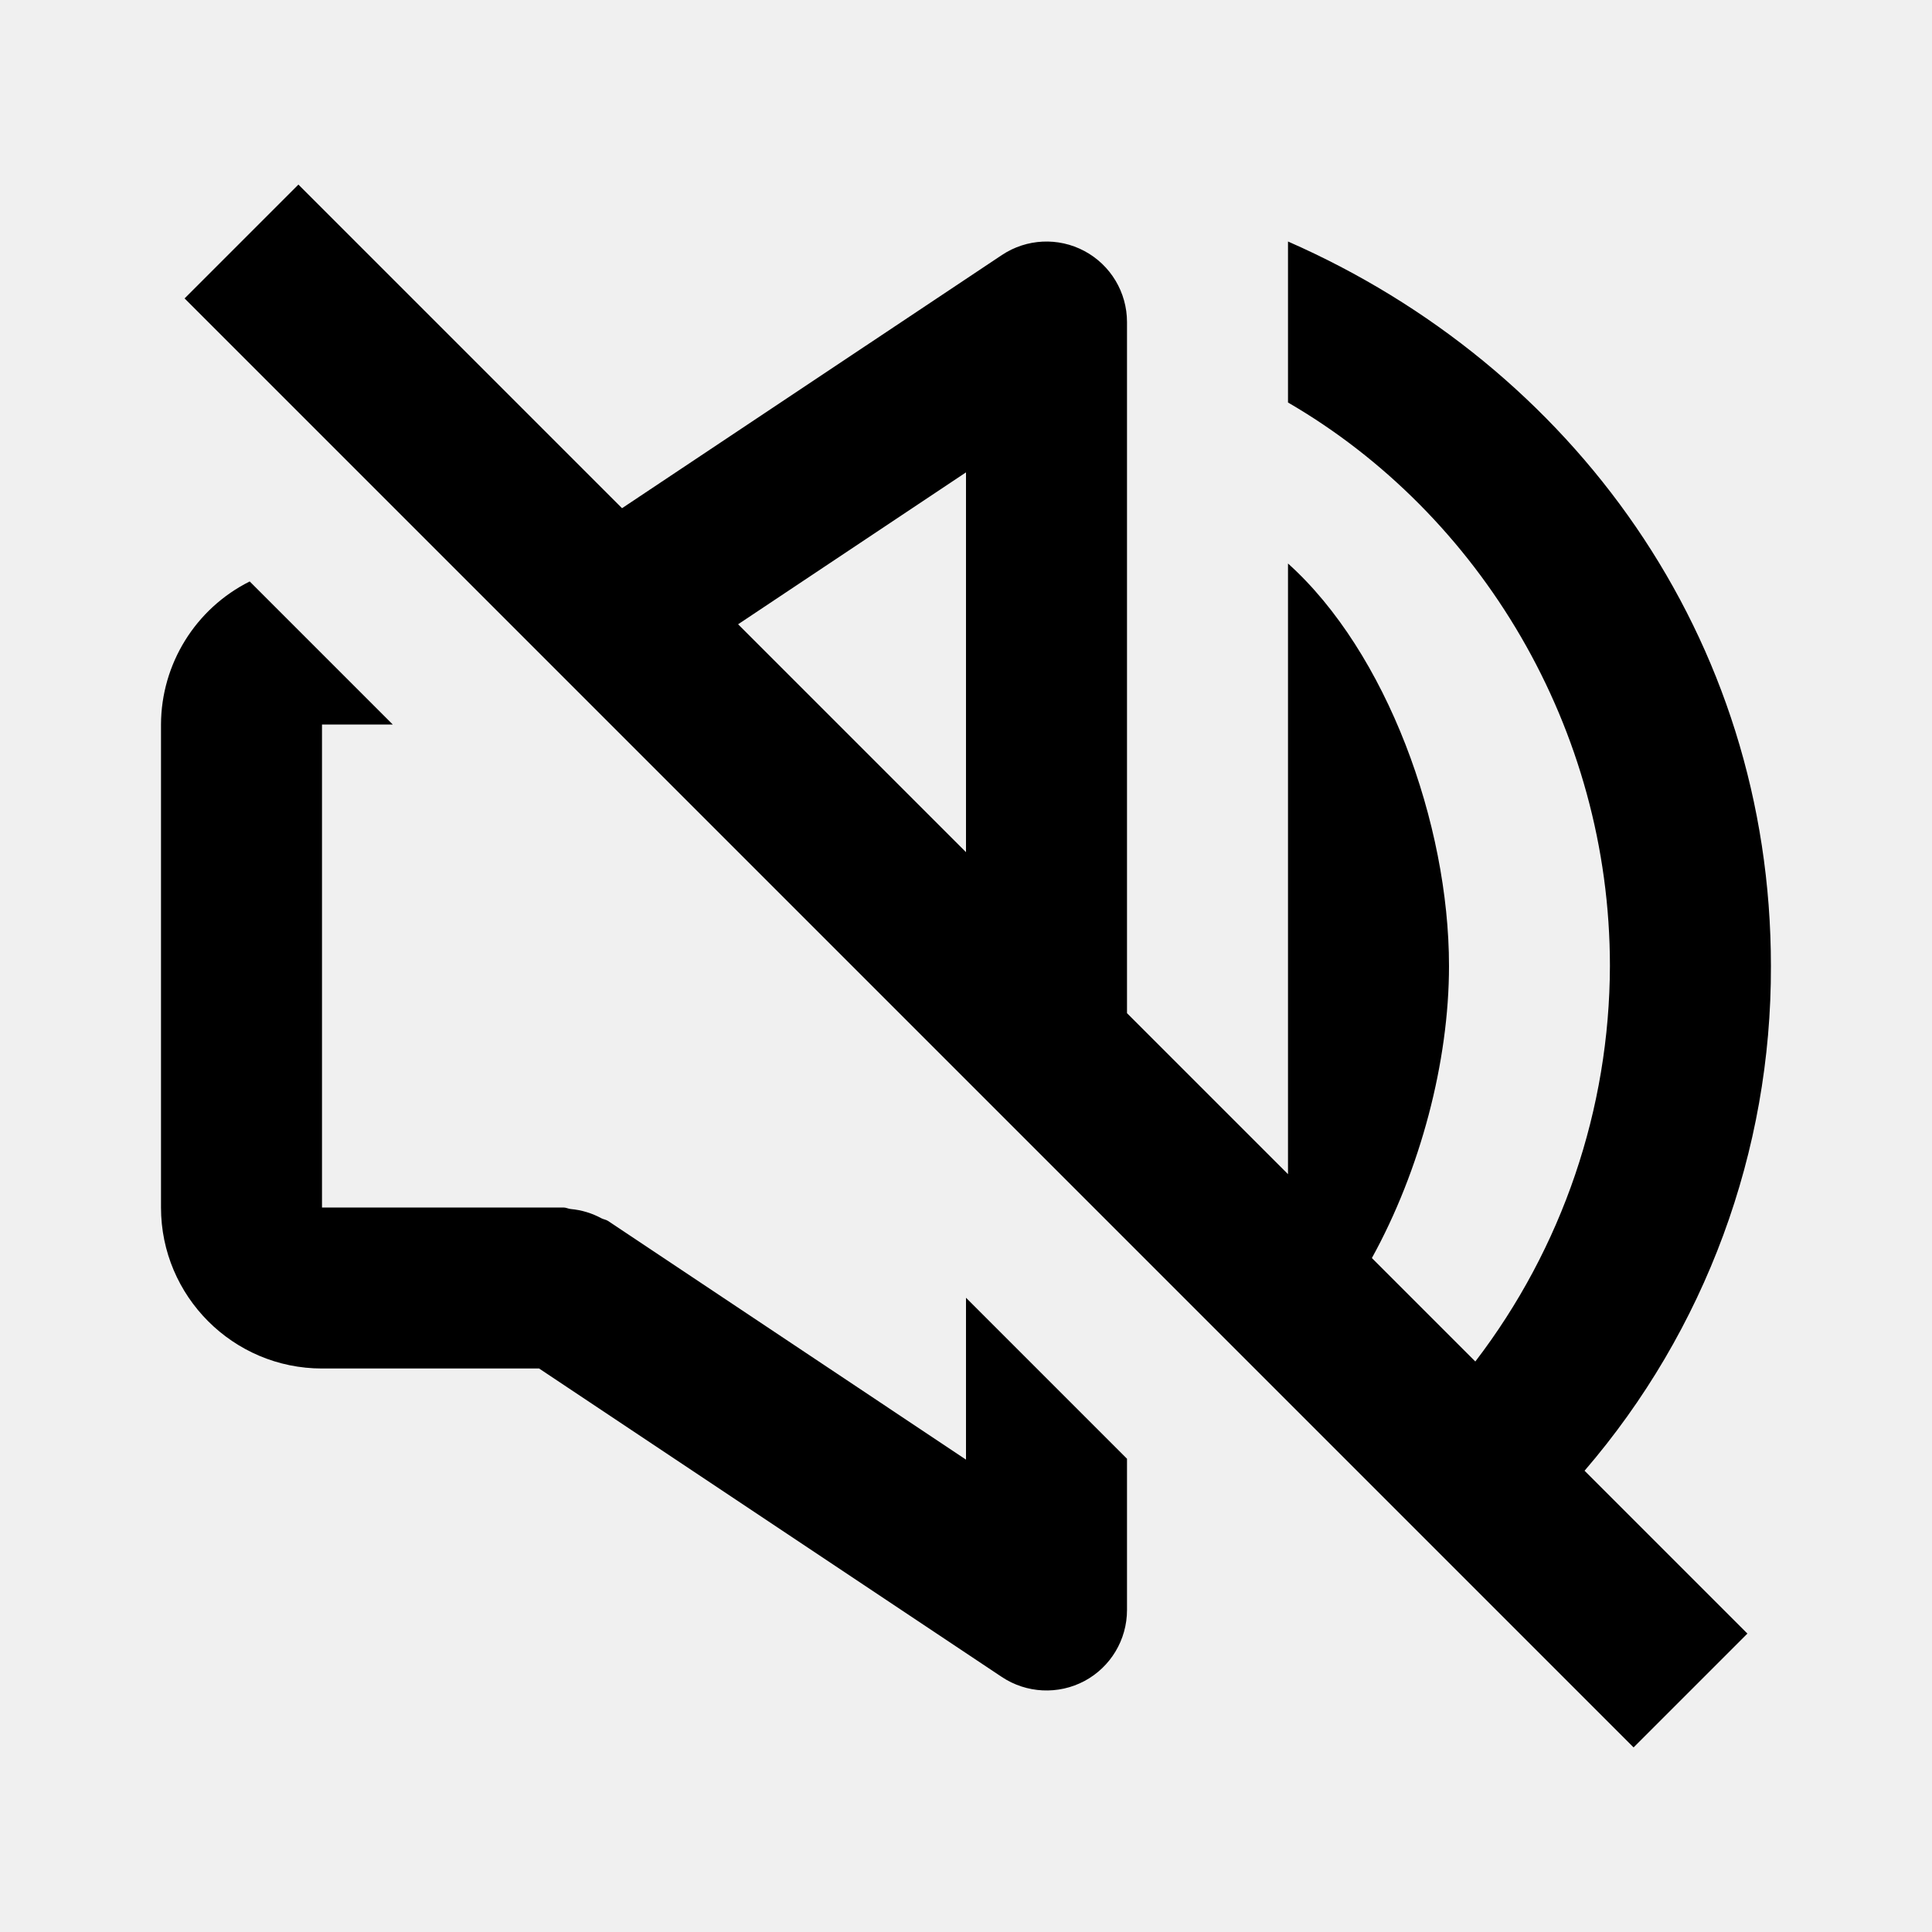
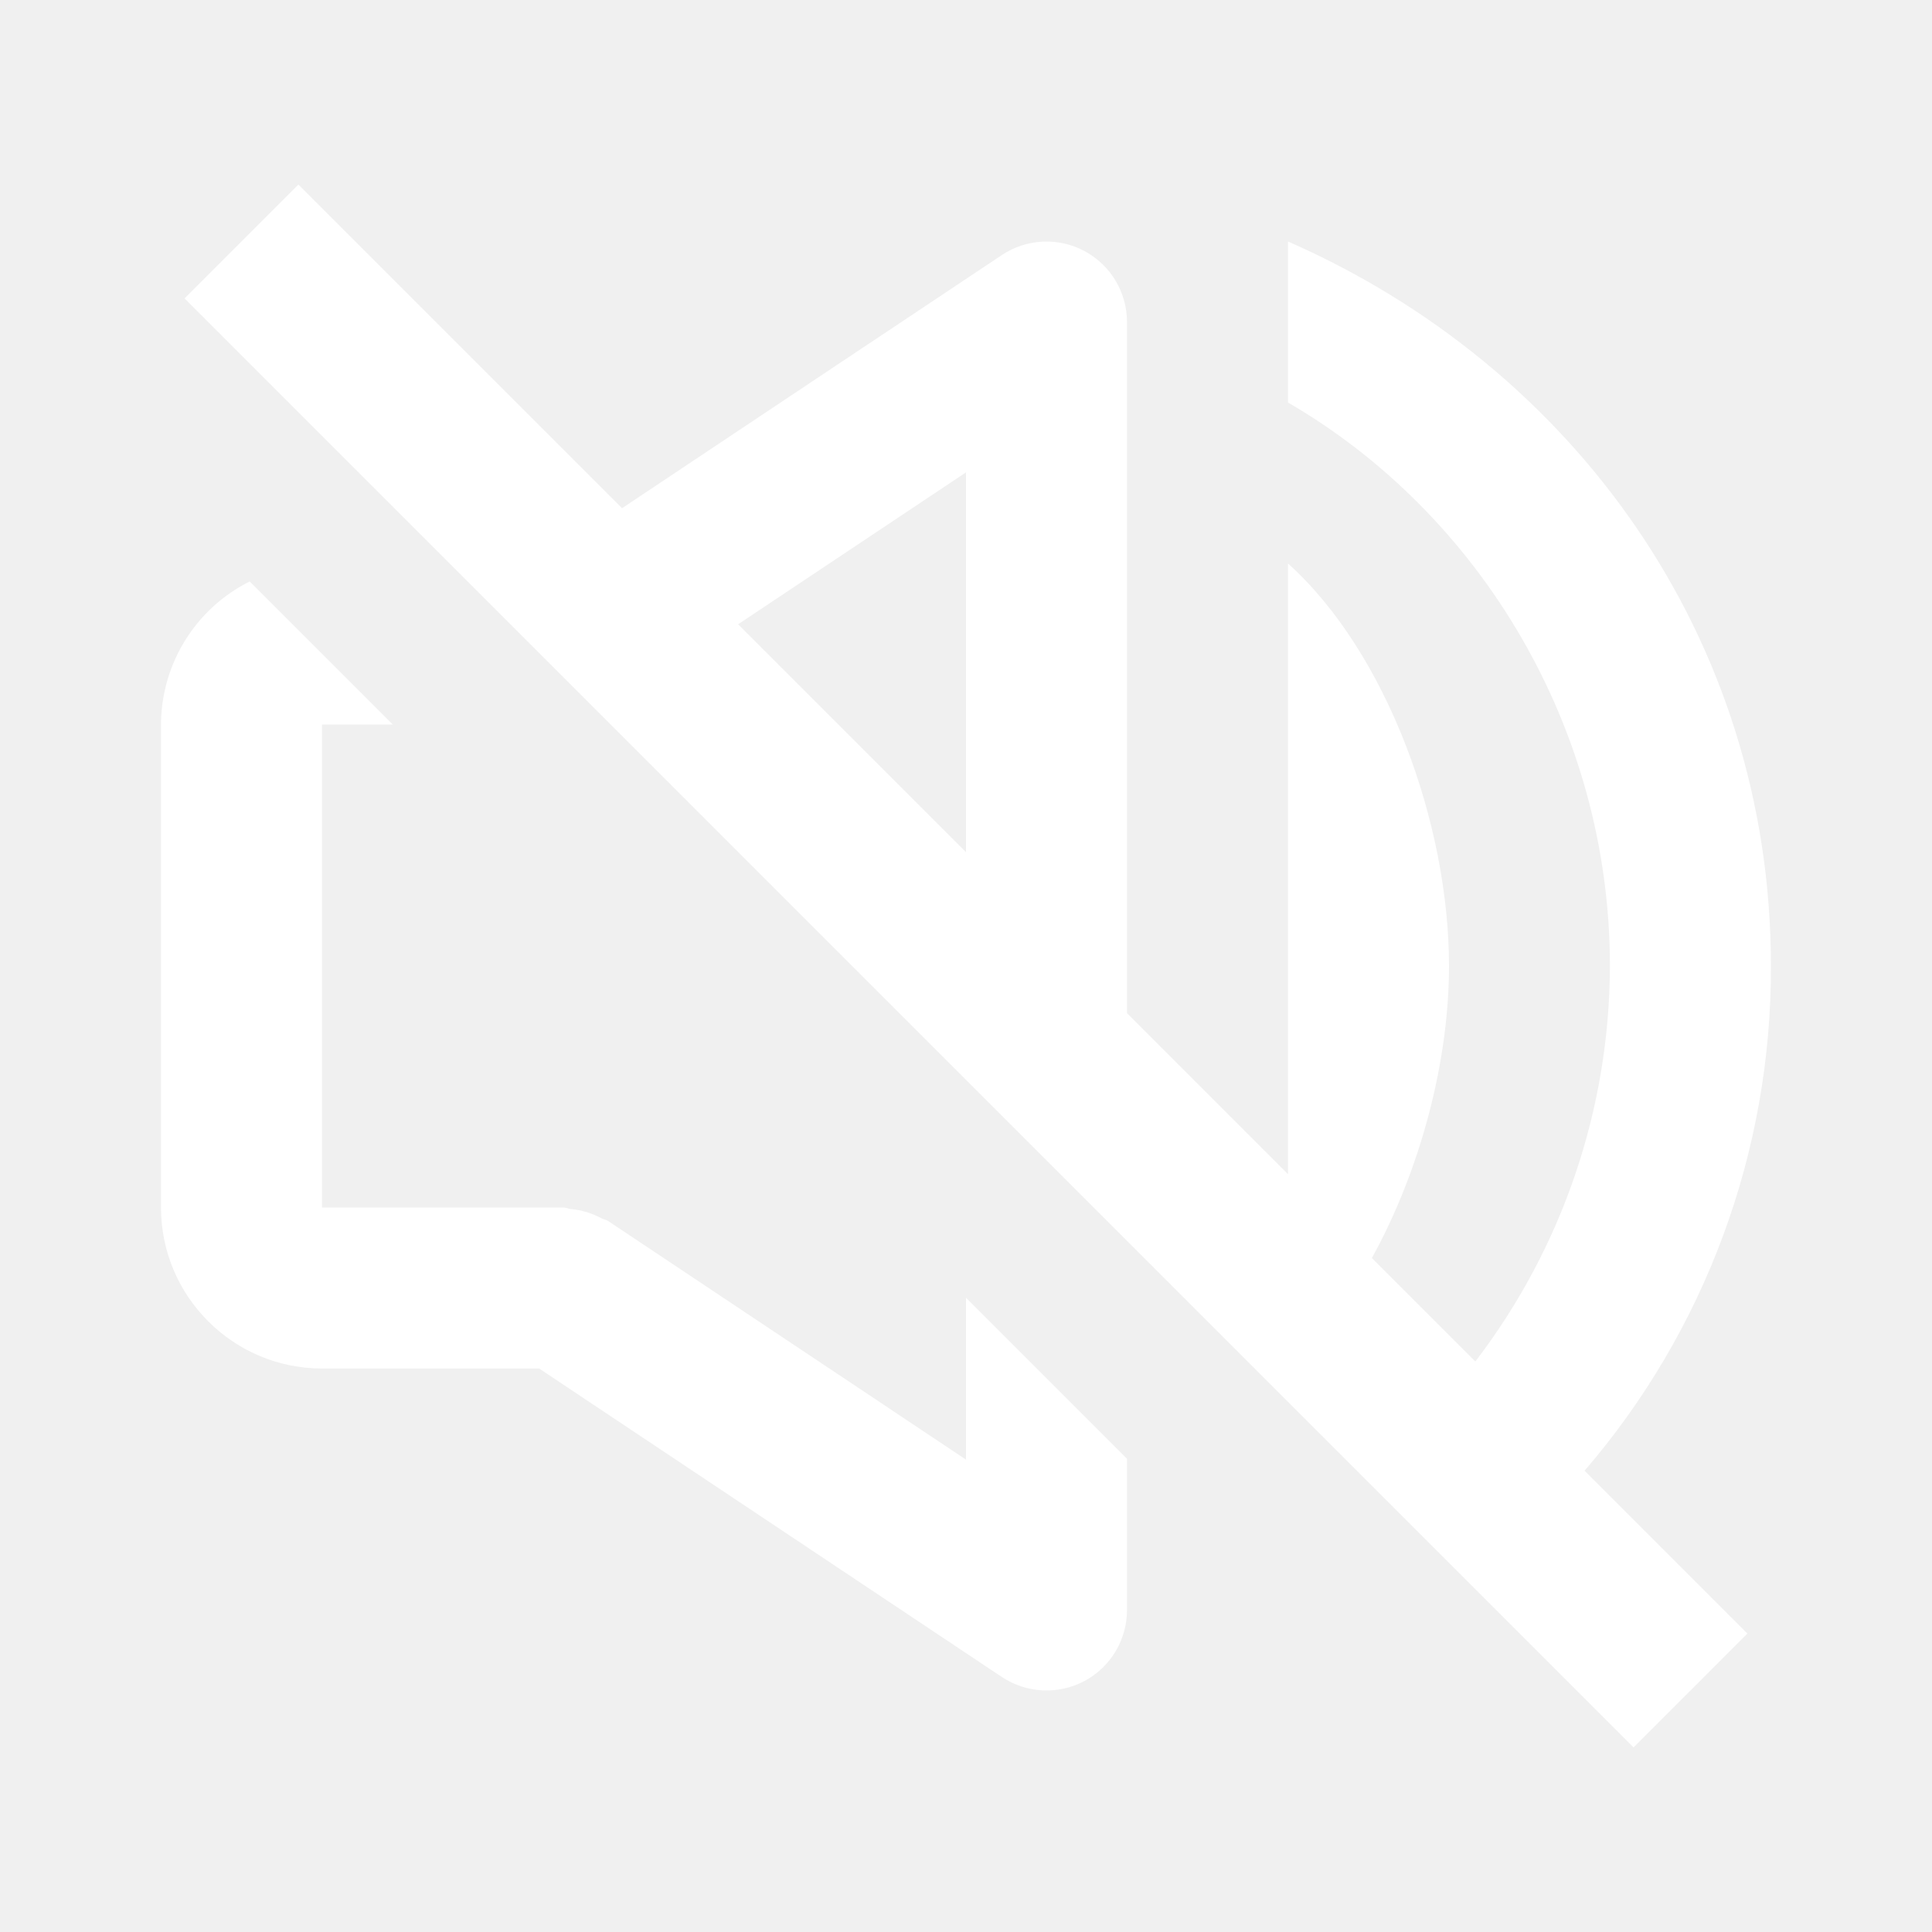
- <svg xmlns="http://www.w3.org/2000/svg" width="24" height="24" viewBox="0 0 24 24">
-   <path fill="currentColor" d="m21.707 20.293l-2.023-2.023A9.566 9.566 0 0 0 21.999 12c0-4.091-2.472-7.453-5.999-9v2c2.387 1.386 3.999 4.047 3.999 7a8.113 8.113 0 0 1-1.672 4.913l-1.285-1.285C17.644 14.536 18 13.19 18 12c0-1.771-.775-3.9-2-5v7.586l-2-2V4a1 1 0 0 0-1.554-.832L7.727 6.313l-4.02-4.02l-1.414 1.414l18 18zM12 5.868v4.718L9.169 7.755zM4 17h2.697l5.748 3.832a1.004 1.004 0 0 0 1.027.05A1 1 0 0 0 14 20v-1.879l-2-2v2.011l-4.445-2.964c-.025-.017-.056-.02-.082-.033a.986.986 0 0 0-.382-.116C7.059 15.016 7.032 15 7 15H4V9h.879L3.102 7.223A1.995 1.995 0 0 0 2 9v6c0 1.103.897 2 2 2" />
+ <svg xmlns="http://www.w3.org/2000/svg" viewBox="0 0 24 24" fill="#ffffff">
+   <path d="m21.707 20.293l-2.023-2.023A9.566 9.566 0 0 0 21.999 12c0-4.091-2.472-7.453-5.999-9v2c2.387 1.386 3.999 4.047 3.999 7a8.113 8.113 0 0 1-1.672 4.913l-1.285-1.285C17.644 14.536 18 13.19 18 12c0-1.771-.775-3.9-2-5v7.586l-2-2V4a1 1 0 0 0-1.554-.832L7.727 6.313l-4.02-4.02l-1.414 1.414l18 18zM12 5.868v4.718L9.169 7.755zM4 17h2.697l5.748 3.832a1.004 1.004 0 0 0 1.027.05A1 1 0 0 0 14 20v-1.879l-2-2v2.011l-4.445-2.964c-.025-.017-.056-.02-.082-.033a.986.986 0 0 0-.382-.116C7.059 15.016 7.032 15 7 15H4V9h.879L3.102 7.223A1.995 1.995 0 0 0 2 9v6c0 1.103.897 2 2 2" />
</svg>
